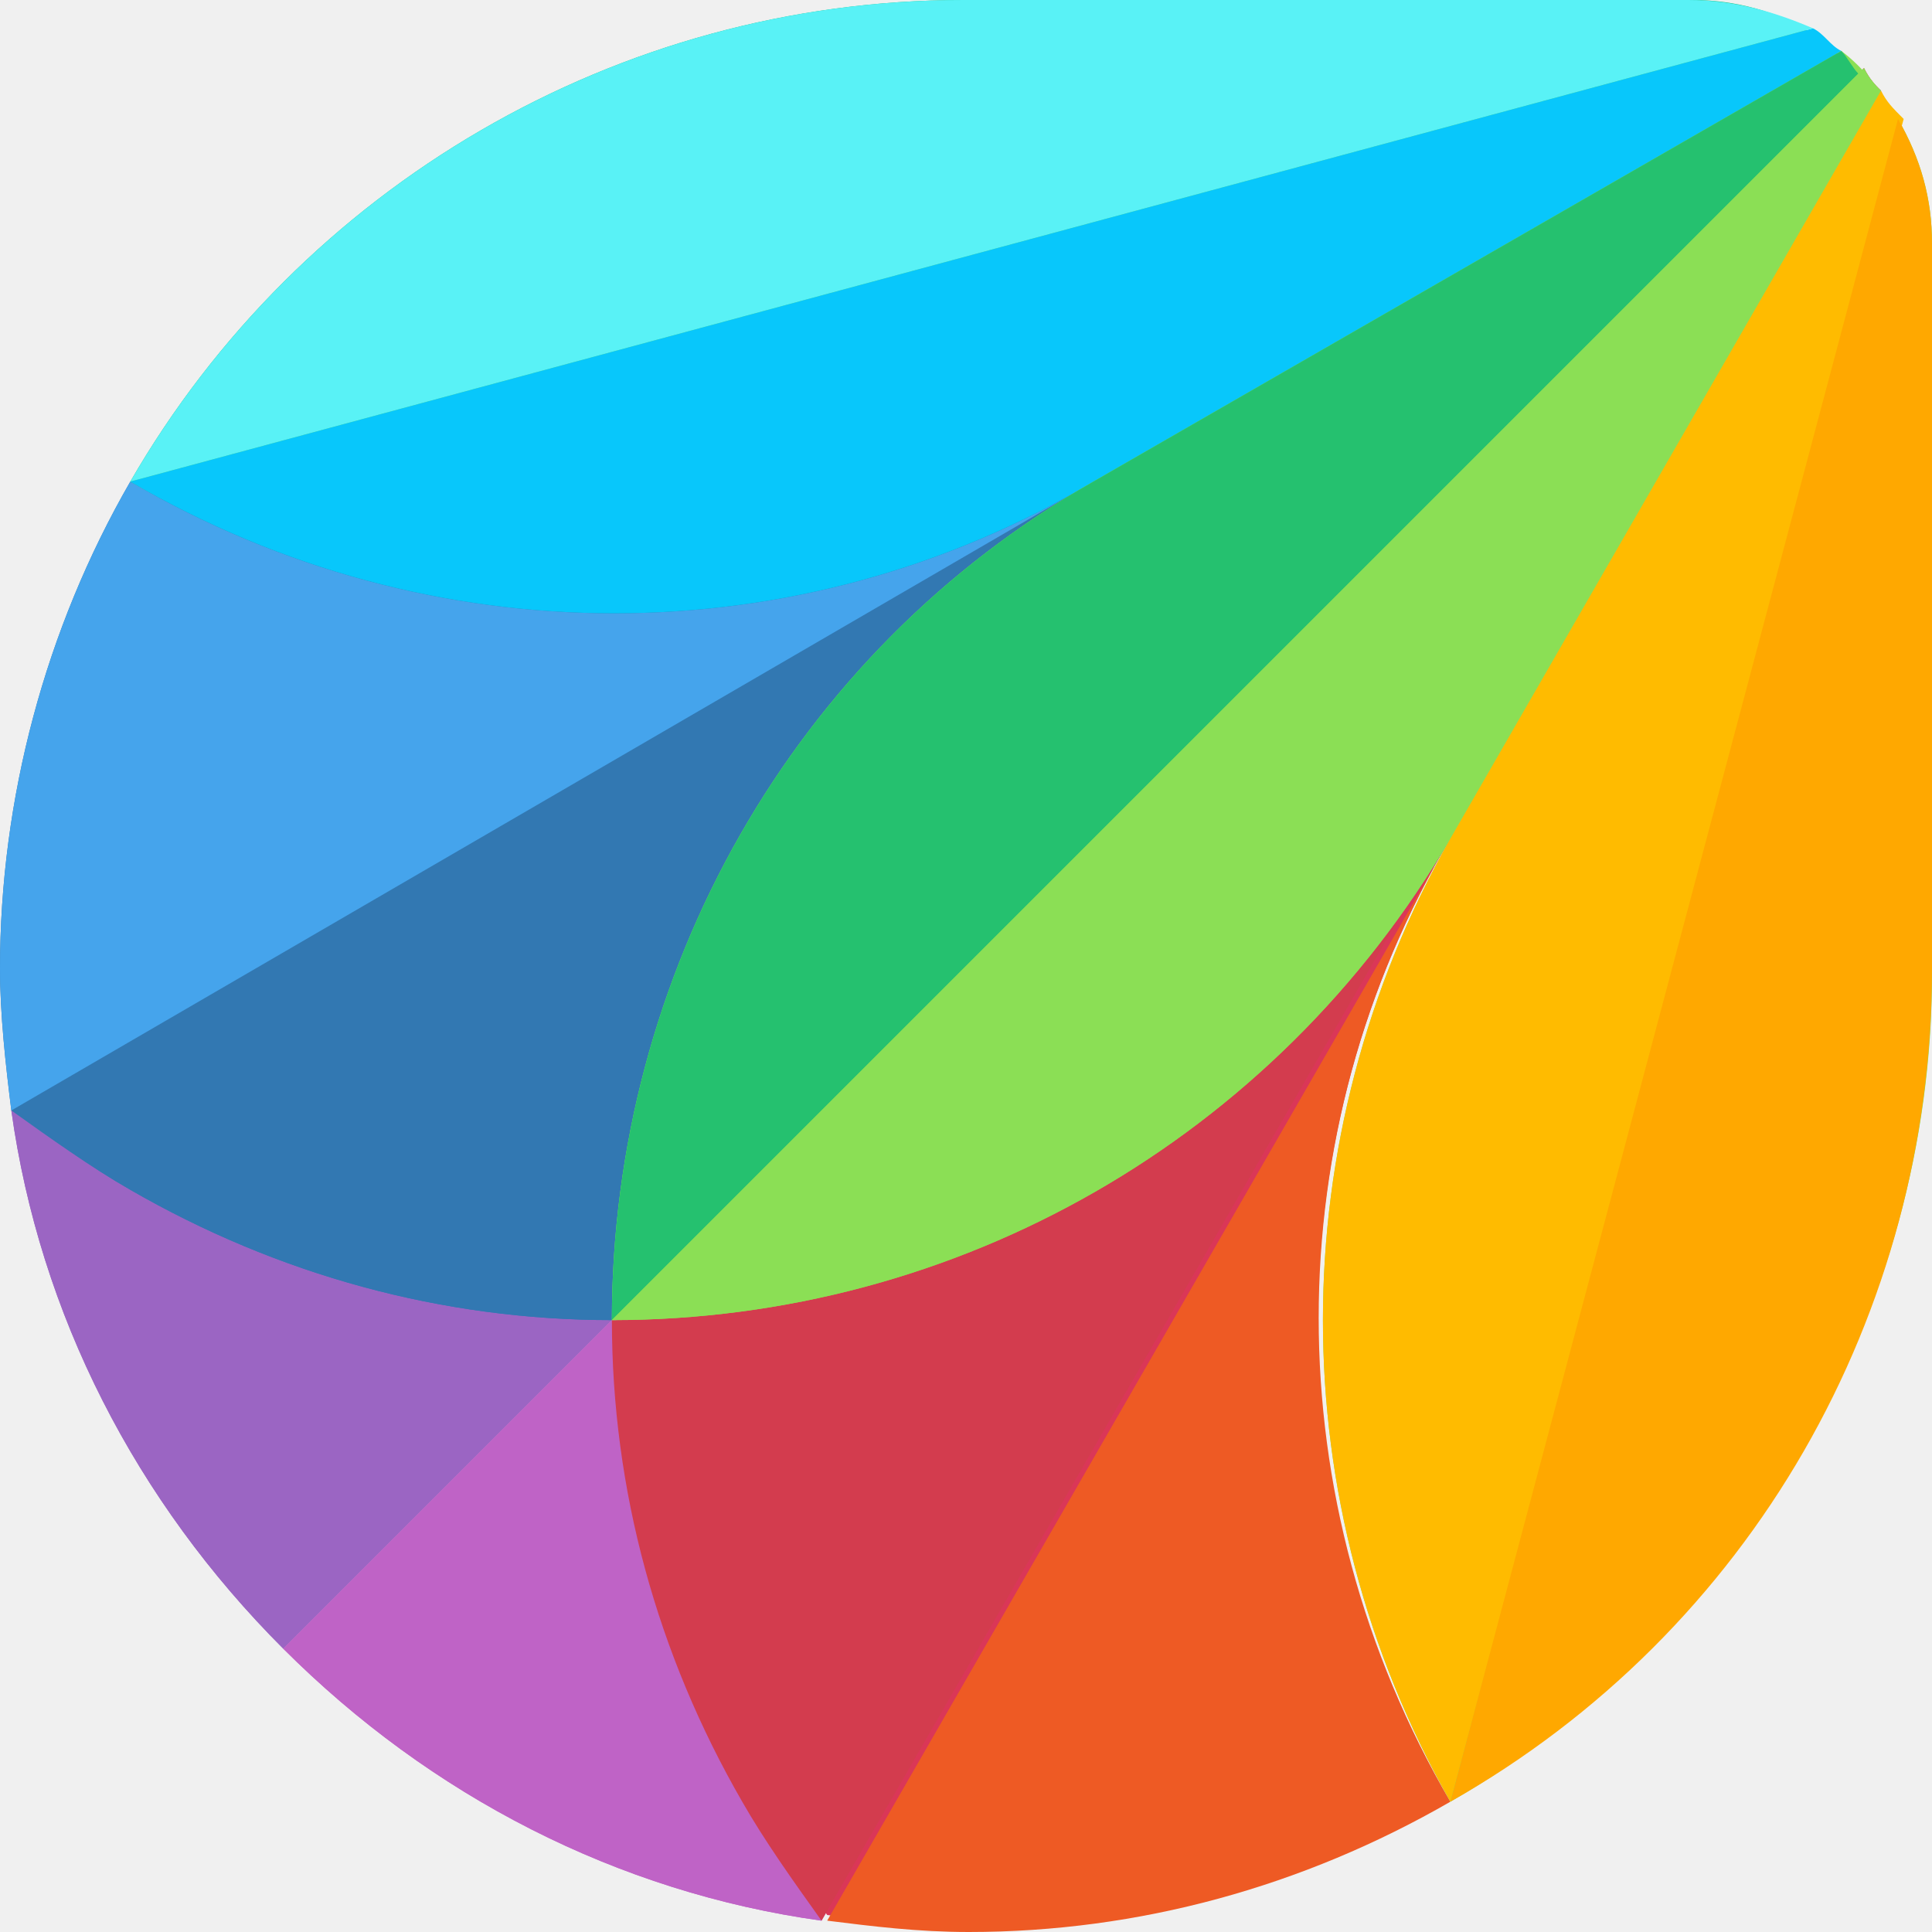
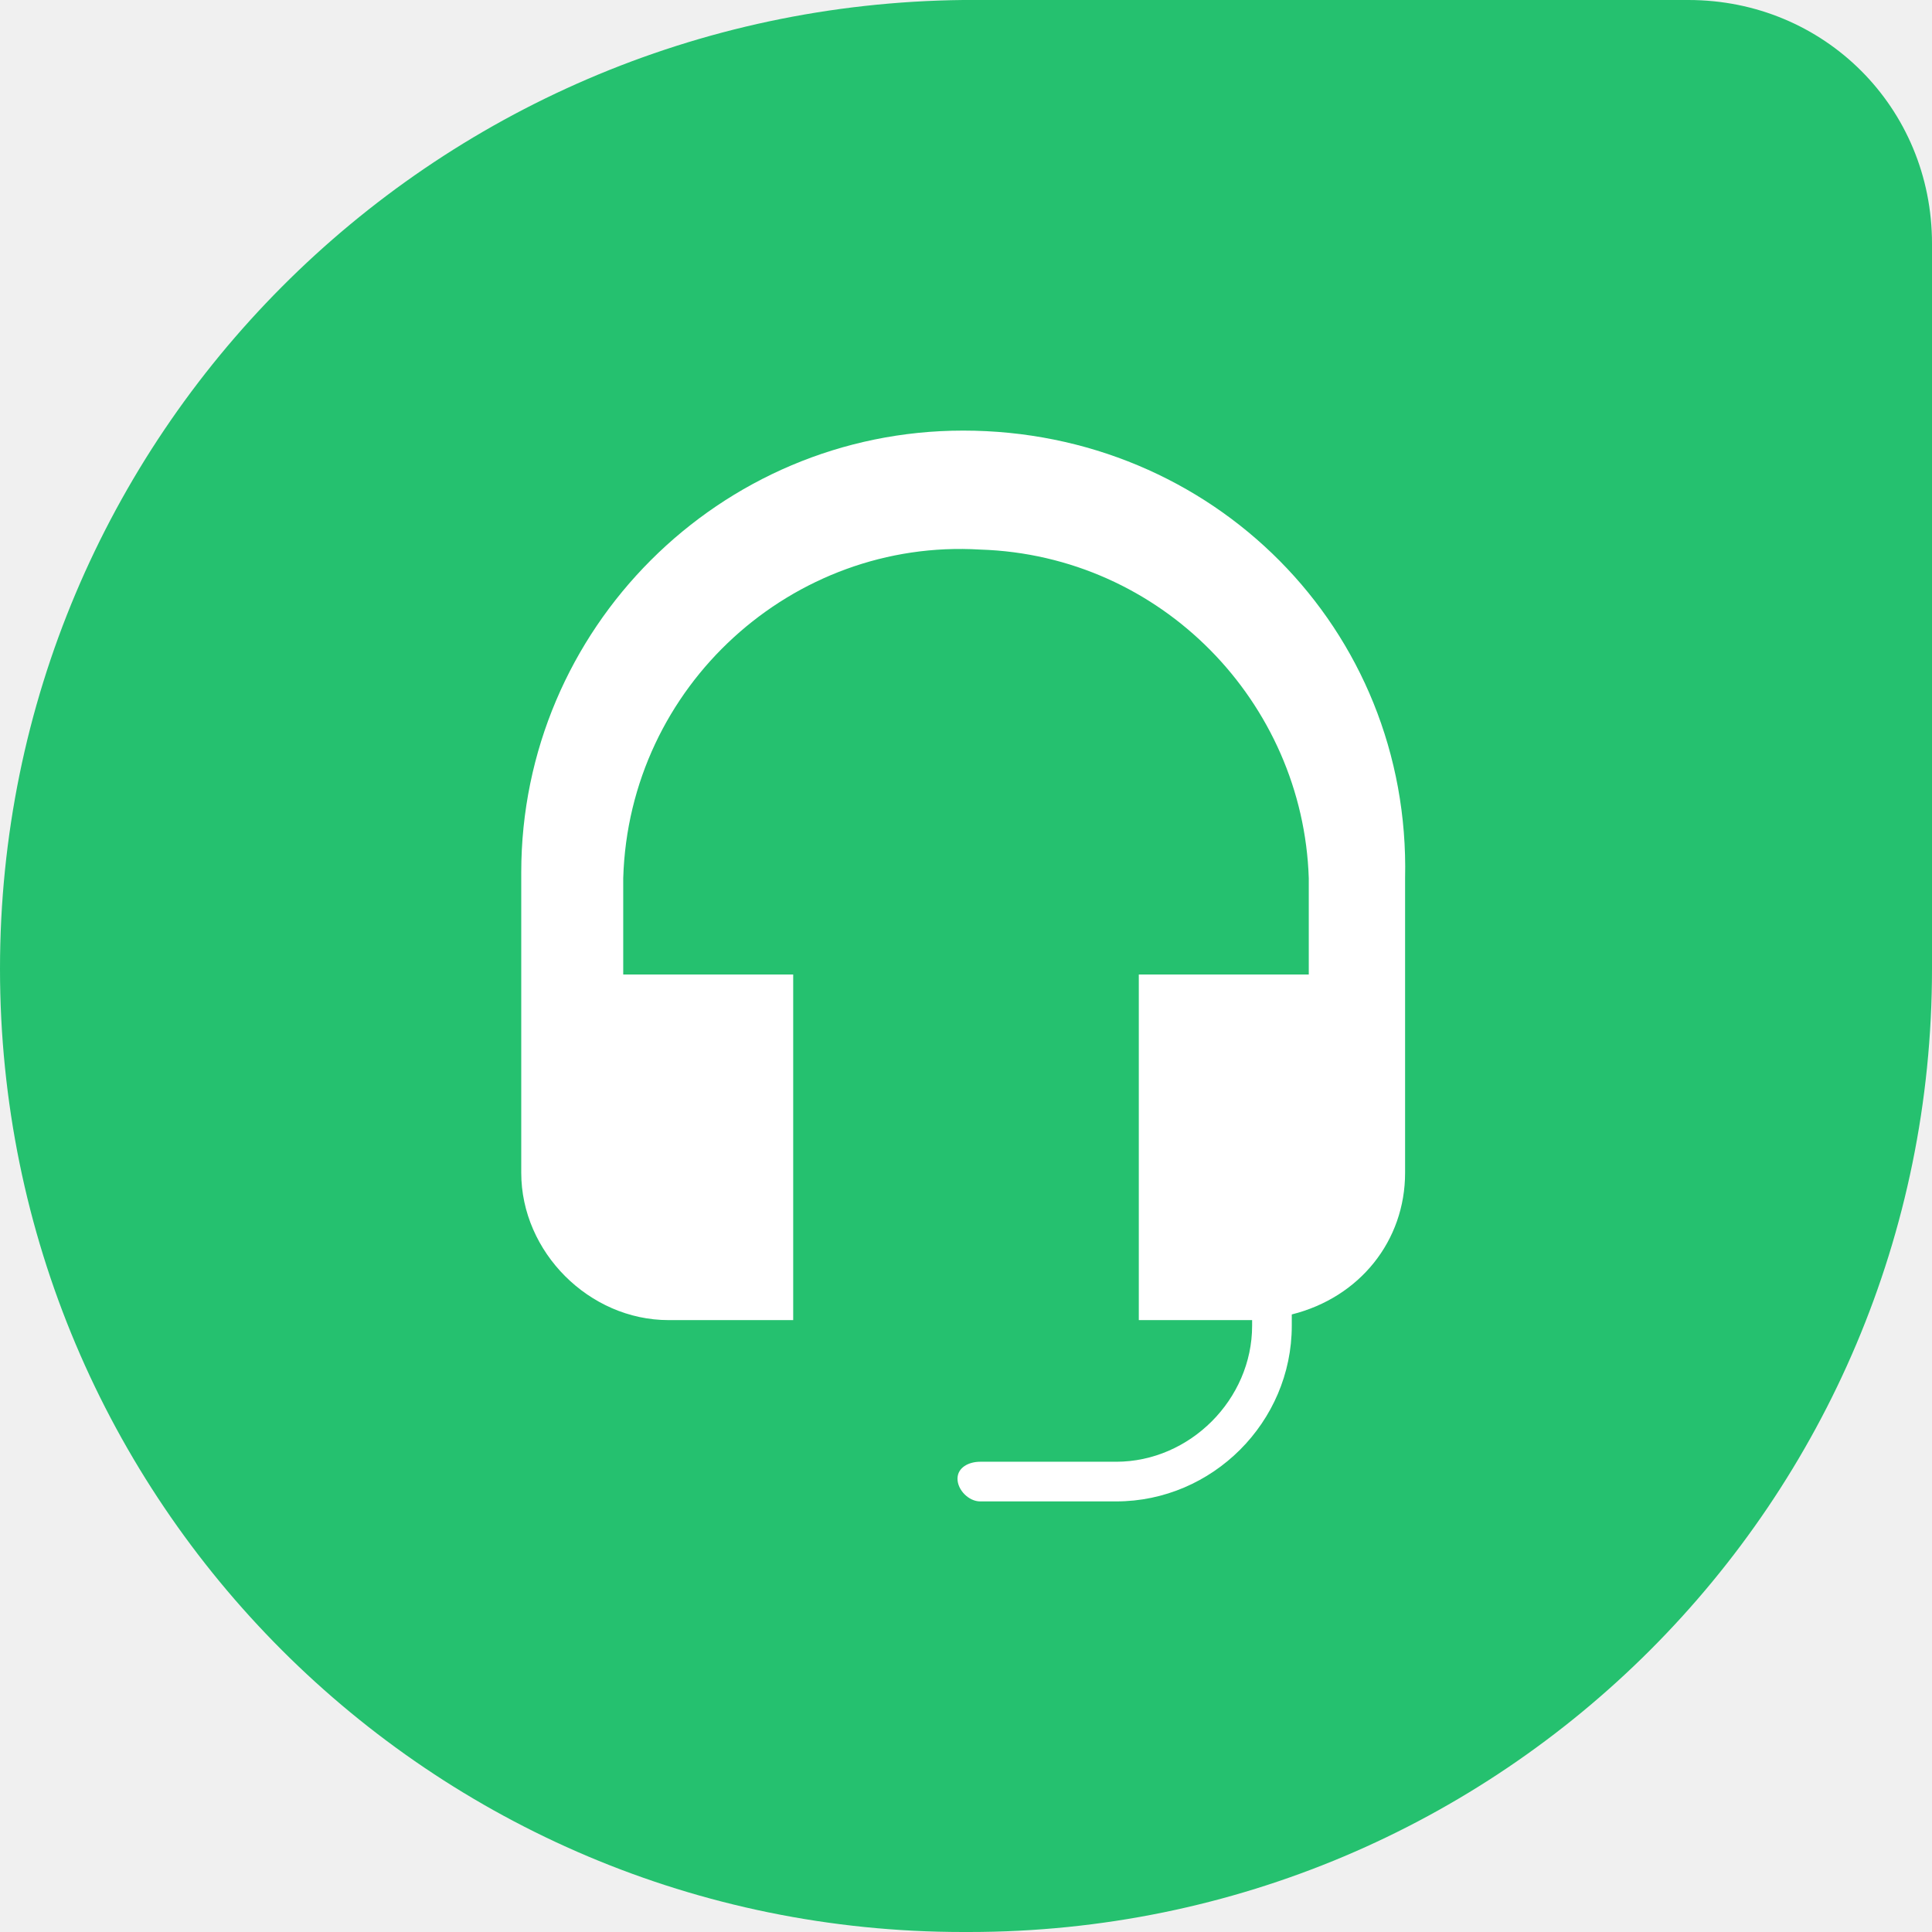
<svg xmlns="http://www.w3.org/2000/svg" version="1.1" id="Layer_1" x="0px" y="0px" viewBox="0 0 34.1 34.1" style="enable-background:new 0 0 34.1 34.1;" xml:space="preserve">
  <g>
-     <path style="fill:#9B65C3;" d="M0.2,19.6c0.5,3.6,2.2,6.9,4.8,9.5l5.8-5.8c0-6.1,3.2-11.7,8.5-14.8L0.2,19.6z" />
-     <path style="fill:#9B65C3;" d="M10.8,23.3c-3,0-5.9-0.8-8.5-2.3c-0.7-0.4-1.4-0.9-2.1-1.4c0.5,3.6,2.2,6.9,4.8,9.5   C5,29.1,10.8,23.3,10.8,23.3z" />
-     <path style="fill:#BE63C5;" d="M10.8,23.3L5,29.1c2.6,2.6,5.9,4.3,9.5,4.8l11-19.1C22.5,20,16.9,23.3,10.8,23.3z" />
-     <path style="fill:#BF63C6;" d="M13.1,31.8c-1.5-2.6-2.3-5.5-2.3-8.5L5,29.1c2.6,2.6,5.9,4.3,9.5,4.8C14,33.2,13.5,32.5,13.1,31.8z" />
-     <path style="fill:#3278B1;" d="M32.5,0.9L19.3,8.5c-5.3,3-11.7,3-17,0C0.8,11.1,0,14.1,0,17.1c0,0.8,0.1,1.7,0.2,2.5   c0.7,0.5,1.4,1,2.1,1.4c2.6,1.5,5.5,2.3,8.5,2.3l22-22C32.7,1.2,32.6,1.1,32.5,0.9z" />
-     <path style="fill:#3278B2;" d="M2.3,21c2.6,1.5,5.5,2.3,8.5,2.3c0-6.1,3.2-11.7,8.5-14.8l-19.1,11C0.9,20.1,1.6,20.6,2.3,21z" />
-     <path style="fill:#45A4EC;" d="M2.3,8.5C0.8,11.1,0,14.1,0,17.1c0,0.8,0.1,1.7,0.2,2.5L19.3,8.5C14.1,11.6,7.6,11.6,2.3,8.5z" />
-     <path style="fill:#19BB7D;" d="M32.8,1.3C32.5,1,32.3,0.8,32,0.6C31.4,0.2,30.6,0,29.9,0H17C10.9,0,5.3,3.3,2.3,8.5   c5.3,3,11.7,3,17,0c-5.3,3-8.5,8.7-8.5,14.8c6.1,0,11.7-3.2,14.8-8.5l7.6-13.2C33,1.5,32.9,1.4,32.8,1.3z" />
-     <path style="fill:#08C7FB;" d="M19.3,8.5l13.2-7.6c-0.2-0.1-0.3-0.3-0.5-0.4l-29.7,8C7.6,11.6,14.1,11.6,19.3,8.5z" />
-     <path style="fill:#59F2F6;" d="M29.8,0H17C10.9,0,5.3,3.3,2.3,8.5l29.7-8C31.3,0.2,30.6,0,29.8,0z" />
-     <path style="fill:#DA3757;" d="M25.6,14.8l7.6-13.2c-0.1-0.1-0.2-0.2-0.3-0.4l-22,22c0,3,0.8,5.9,2.3,8.5c0.4,0.7,0.9,1.4,1.4,2.1   c0.8,0.1,1.6,0.2,2.4,0.2c3,0,5.9-0.8,8.5-2.3C22.5,26.5,22.5,20,25.6,14.8z" />
-     <path style="fill:#D33C4E;" d="M10.8,23.3c0,3,0.8,5.9,2.3,8.5c0.4,0.7,0.9,1.4,1.4,2.1l11-19.1C22.5,20,16.9,23.3,10.8,23.3z" />
-     <path style="fill:#EE5A24;" d="M25.6,14.8l-11,19.1c0.8,0.1,1.6,0.2,2.5,0.2c3,0,5.9-0.8,8.5-2.3C22.5,26.5,22.5,20,25.6,14.8z" />
-     <path style="fill:#8BDF55;" d="M33.5,2.1c-0.3-0.5-0.6-0.9-1-1.2L19.3,8.5c-5.3,3-8.5,8.7-8.5,14.8c6.1,0,11.7-3.2,14.8-8.5   c-3,5.3-3,11.7,0,17c5.2-3,8.5-8.6,8.5-14.6V4.3C34.1,3.5,33.9,2.8,33.5,2.1z" />
-     <path style="fill:#25C16F;" d="M32.5,0.9L19.3,8.5c-5.3,3-8.5,8.7-8.5,14.8l22-22C32.7,1.2,32.6,1,32.5,0.9z" />
-     <path style="fill:#8BDF55;" d="M10.8,23.3c6.1,0,11.7-3.2,14.8-8.5l7.6-13.2c-0.1-0.1-0.2-0.2-0.3-0.4L10.8,23.3z" />
-     <path style="fill:#FFBB00;" d="M33.2,1.6l-7.6,13.2c-3,5.3-3,11.7,0,17l8-29.7C33.4,1.9,33.3,1.8,33.2,1.6z" />
-     <path style="fill:#FFA800;" d="M25.6,31.8c5.3-3,8.5-8.6,8.5-14.7V4.3c0-0.8-0.2-1.5-0.6-2.2L25.6,31.8z" />
+     <path style="fill:#25C16F;" d="M17,0h12.8c2.4,0,4.3,1.9,4.3,4.3v12.8c0,9.4-7.6,17-17,17H17c-9.4,0-17-7.6-17-17S7.6,0.1,17,0z" />
+     <path style="fill:#FFFFFF;" d="M17,7.6c-4.3,0-7.8,3.5-7.8,7.8v5.3c0,1.4,1.2,2.6,2.6,2.6H14v-6.1h-3v-1.7c0.1-3.4,3-6,6.3-5.8   c3.2,0.1,5.7,2.7,5.8,5.8v1.7h-3v6.1h2v0.1c0,1.3-1.1,2.4-2.4,2.4h-2.4c-0.2,0-0.4,0.1-0.4,0.3s0.2,0.4,0.4,0.4h2.4   c1.7,0,3.1-1.4,3.1-3.1v-0.2c1.2-0.3,2-1.3,2-2.5v-5.2C24.9,11.1,21.4,7.6,17,7.6z" />
  </g>
</svg>
